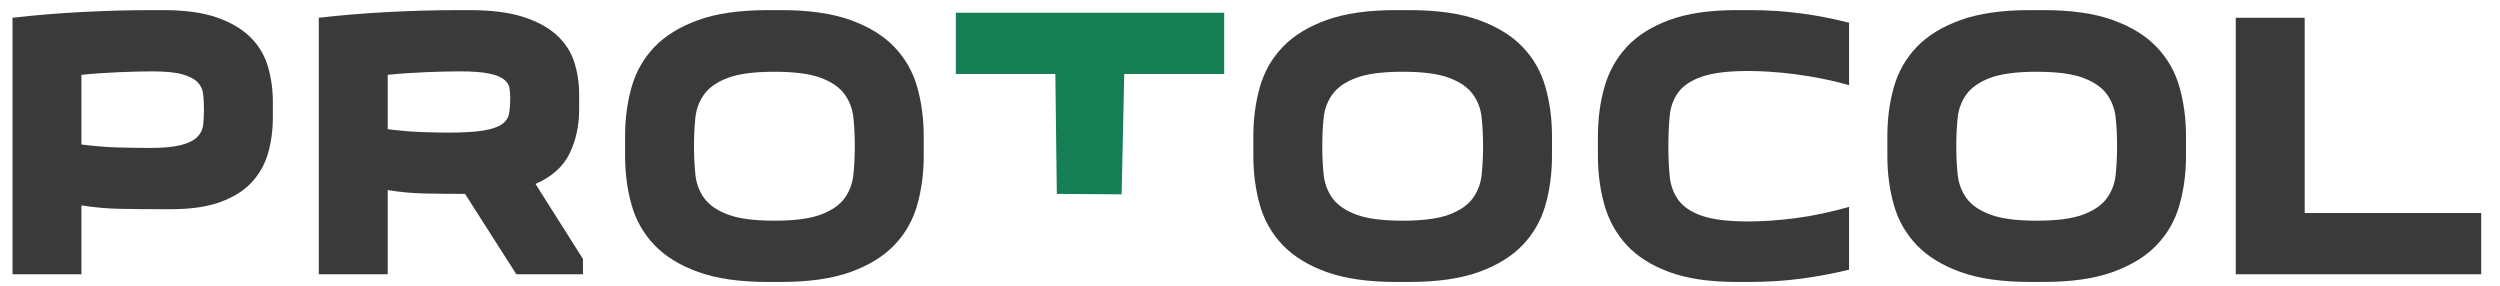
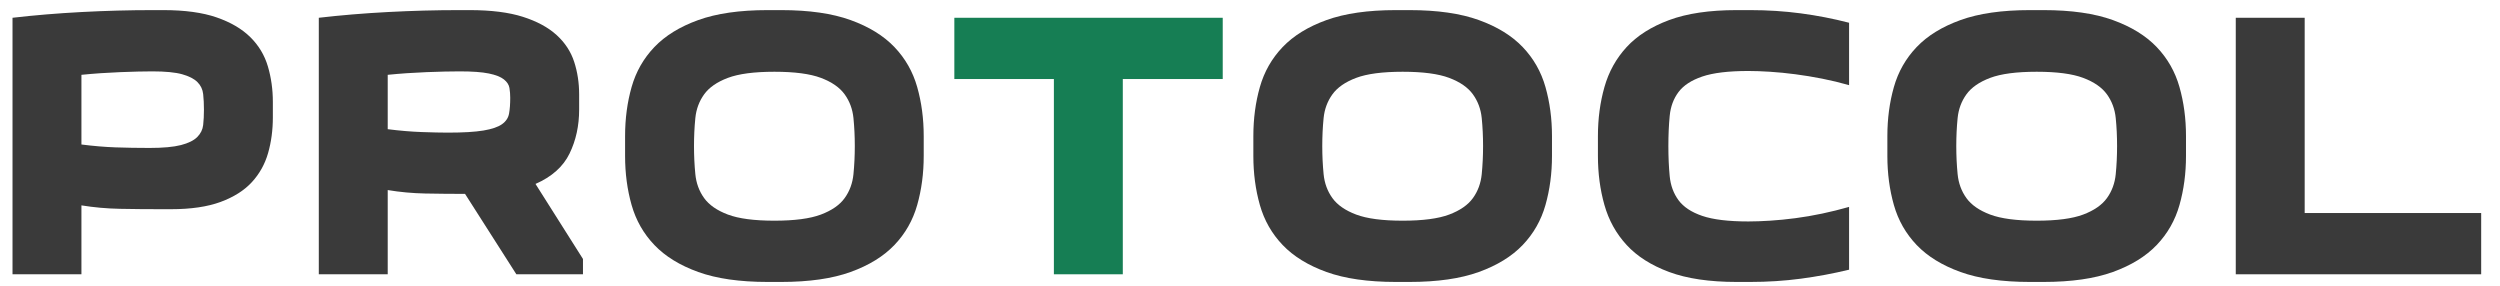
<svg xmlns="http://www.w3.org/2000/svg" viewBox="10 228 1750 200" width="1750" height="200" role="img" aria-label="Protocol">
  <g id="protocol-wordmark" fill="#3A3A3A">
    <path d="M201.0 310.12Q201.0 323.52 197.65 335.178Q194.3 346.836 186.26 355.546Q178.22 364.256 164.418 369.348Q150.616 374.44 129.712 374.44H122.208Q107.736 374.44 93.934 374.172Q80.132 373.904 67.0 371.76V420.0H18.76V240.44Q41.808 237.76 67.134 236.42Q92.46 235.08 116.848 235.08H124.352Q146.864 235.08 161.604 240.172Q176.344 245.264 185.188 253.974Q194.032 262.684 197.516 274.476Q201.0 286.268 201.0 299.4ZM114.704 331.56Q128.908 331.56 136.68 329.55Q144.452 327.54 148.07 323.922Q151.688 320.304 152.224 315.48Q152.76 310.656 152.76 304.76Q152.76 298.864 152.224 293.906Q151.688 288.948 148.204 285.464Q144.72 281.98 137.484 279.97Q130.248 277.96 116.58 277.96Q108.004 277.96 94.202 278.496Q80.4 279.032 67.0 280.372V329.148Q79.596 330.756 90.852 331.158Q102.108 331.56 114.704 331.56Z" />
    <path d="M371.448 420.0 335.536 363.72Q321.064 363.72 307.664 363.452Q294.264 363.184 281.4 361.04V420.0H233.16V240.44Q256.208 237.76 281.534 236.42Q306.86 235.08 331.248 235.08H338.752Q361.264 235.08 376.004 239.77Q390.744 244.46 399.588 252.5Q408.432 260.54 411.916 271.26Q415.4 281.98 415.4 294.04V304.76Q415.4 321.644 408.7 335.446Q402.0 349.248 384.848 356.752L418.08 409.28V420.0ZM331.784 277.96Q322.404 277.96 308.602 278.496Q294.8 279.032 281.4 280.372V318.428Q293.996 320.036 305.252 320.438Q316.508 320.84 323.476 320.84Q339.556 320.84 348.4 319.366Q357.244 317.892 361.398 314.944Q365.552 311.996 366.356 307.44Q367.16 302.884 367.16 296.452Q367.16 292.968 366.624 289.618Q366.088 286.268 362.738 283.588Q359.388 280.908 352.152 279.434Q344.916 277.96 331.784 277.96Z" />
    <path d="M447.56 323.252Q447.56 305.028 452.116 288.948Q456.672 272.868 468.062 260.942Q479.452 249.016 498.748 242.048Q518.044 235.08 547.256 235.08H556.904Q586.116 235.08 605.412 242.048Q624.708 249.016 636.098 260.942Q647.488 272.868 652.044 288.948Q656.6 305.028 656.6 323.252V337.188Q656.6 355.412 652.044 371.492Q647.488 387.572 636.098 399.498Q624.708 411.424 605.412 418.392Q586.116 425.36 556.904 425.36H547.256Q518.044 425.36 498.748 418.392Q479.452 411.424 468.062 399.498Q456.672 387.572 452.116 371.492Q447.56 355.412 447.56 337.188ZM495.8 330.22Q495.8 340.404 496.738 349.918Q497.676 359.432 502.902 366.668Q508.128 373.904 519.518 378.192Q530.908 382.48 552.08 382.48Q573.252 382.48 584.642 378.192Q596.032 373.904 601.258 366.668Q606.484 359.432 607.422 349.918Q608.36 340.404 608.36 330.22Q608.36 320.036 607.422 310.656Q606.484 301.276 601.258 294.04Q596.032 286.804 584.642 282.516Q573.252 278.228 552.08 278.228Q530.908 278.228 519.518 282.516Q508.128 286.804 502.902 294.04Q497.676 301.276 496.738 310.656Q495.8 320.036 495.8 330.22Z" />
    <path d="M887.348 323.252Q887.348 305.028 891.904 288.948Q896.46 272.868 907.85 260.942Q919.24 249.016 938.536 242.048Q957.832 235.08 987.044 235.08H996.692Q1025.904 235.08 1045.2 242.048Q1064.496 249.016 1075.886 260.942Q1087.276 272.868 1091.832 288.948Q1096.388 305.028 1096.388 323.252V337.188Q1096.388 355.412 1091.832 371.492Q1087.276 387.572 1075.886 399.498Q1064.496 411.424 1045.2 418.392Q1025.904 425.36 996.692 425.36H987.044Q957.832 425.36 938.536 418.392Q919.24 411.424 907.85 399.498Q896.46 387.572 891.904 371.492Q887.348 355.412 887.348 337.188ZM935.588 330.22Q935.588 340.404 936.526 349.918Q937.464 359.432 942.69 366.668Q947.916 373.904 959.306 378.192Q970.696 382.48 991.868 382.48Q1013.04 382.48 1024.43 378.192Q1035.82 373.904 1041.046 366.668Q1046.272 359.432 1047.21 349.918Q1048.148 340.404 1048.148 330.22Q1048.148 320.036 1047.21 310.656Q1046.272 301.276 1041.046 294.04Q1035.82 286.804 1024.43 282.516Q1013.04 278.228 991.868 278.228Q970.696 278.228 959.306 282.516Q947.916 286.804 942.69 294.04Q937.464 301.276 936.526 310.656Q935.588 320.036 935.588 330.22Z" />
    <path d="M1128.548 323.252Q1128.548 305.028 1133.104 288.948Q1137.66 272.868 1148.648 260.942Q1159.636 249.016 1178.396 242.048Q1197.156 235.08 1225.564 235.08H1235.212Q1253.436 235.08 1270.588 237.358Q1287.74 239.636 1304.356 243.924V287.608Q1294.976 284.928 1285.462 283.052Q1275.948 281.176 1266.702 279.97Q1257.456 278.764 1249.014 278.228Q1240.572 277.692 1233.872 277.692Q1212.968 277.692 1201.578 281.578Q1190.188 285.464 1184.962 292.432Q1179.736 299.4 1178.798 309.048Q1177.86 318.696 1177.86 330.22Q1177.86 341.744 1178.798 351.392Q1179.736 361.04 1184.962 368.142Q1190.188 375.244 1201.578 379.13Q1212.968 383.016 1233.872 383.016Q1240.572 383.016 1249.014 382.48Q1257.456 381.944 1266.702 380.738Q1275.948 379.532 1285.462 377.522Q1294.976 375.512 1304.356 372.832V416.784Q1287.74 420.804 1270.588 423.082Q1253.436 425.36 1235.212 425.36H1225.564Q1197.156 425.36 1178.396 418.392Q1159.636 411.424 1148.648 399.498Q1137.66 387.572 1133.104 371.492Q1128.548 355.412 1128.548 337.188Z" />
    <path d="M1331.156 323.252Q1331.156 305.028 1335.712 288.948Q1340.268 272.868 1351.658 260.942Q1363.048 249.016 1382.344 242.048Q1401.64 235.08 1430.852 235.08H1440.5Q1469.712 235.08 1489.008 242.048Q1508.304 249.016 1519.694 260.942Q1531.084 272.868 1535.64 288.948Q1540.196 305.028 1540.196 323.252V337.188Q1540.196 355.412 1535.64 371.492Q1531.084 387.572 1519.694 399.498Q1508.304 411.424 1489.008 418.392Q1469.712 425.36 1440.5 425.36H1430.852Q1401.64 425.36 1382.344 418.392Q1363.048 411.424 1351.658 399.498Q1340.268 387.572 1335.712 371.492Q1331.156 355.412 1331.156 337.188ZM1379.396 330.22Q1379.396 340.404 1380.334 349.918Q1381.272 359.432 1386.498 366.668Q1391.724 373.904 1403.114 378.192Q1414.504 382.48 1435.676 382.48Q1456.848 382.48 1468.238 378.192Q1479.628 373.904 1484.854 366.668Q1490.08 359.432 1491.018 349.918Q1491.956 340.404 1491.956 330.22Q1491.956 320.036 1491.018 310.656Q1490.08 301.276 1484.854 294.04Q1479.628 286.804 1468.238 282.516Q1456.848 278.228 1435.676 278.228Q1414.504 278.228 1403.114 282.516Q1391.724 286.804 1386.498 294.04Q1381.272 301.276 1380.334 310.656Q1379.396 320.036 1379.396 330.22Z" />
    <path d="M1575.036 420.0V240.44H1623.276V377.12H1746.824V420.0Z" />
-     <path fill="#167E54" d="M749.769 363.747L748.744 279.808H679.064V236.928H866.932V279.808H796.984L795.135 364.03L749.769 363.747Z" />
+     <path fill="#167E54" d="M747.72 420.0V283.32H678.04V240.44H865.908V283.32H795.96V420.0Z" />
  </g>
</svg>
